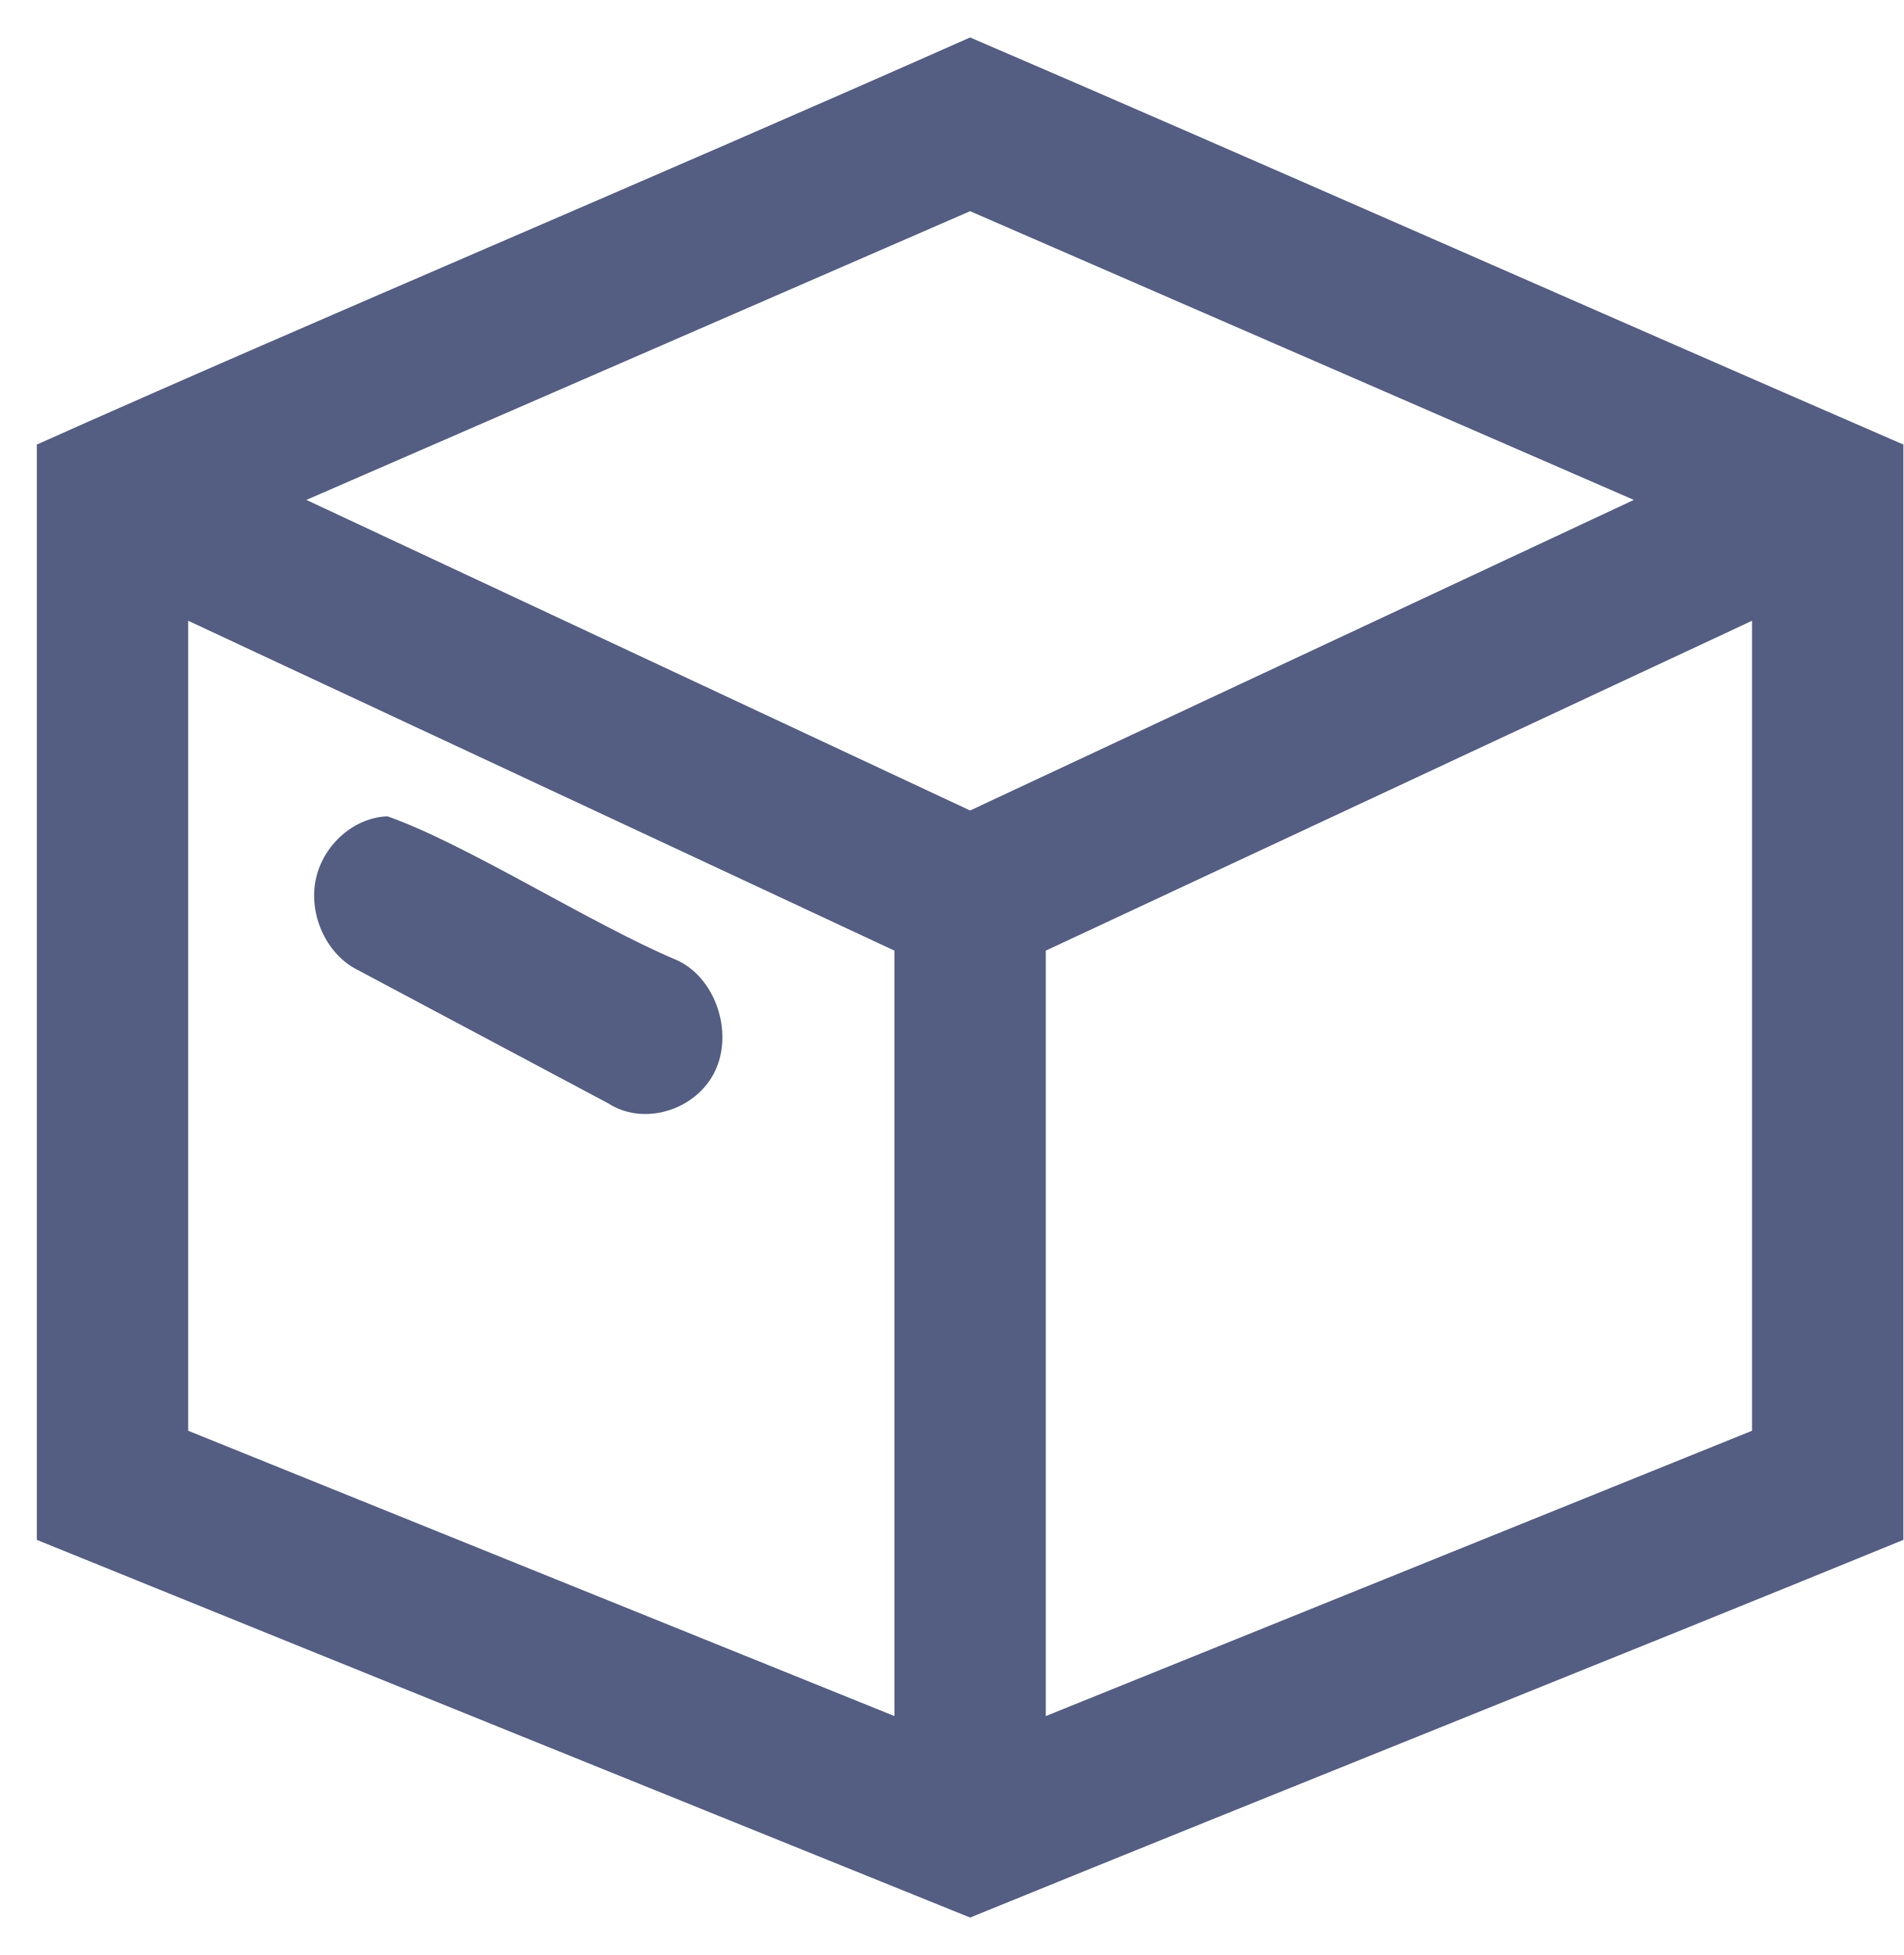
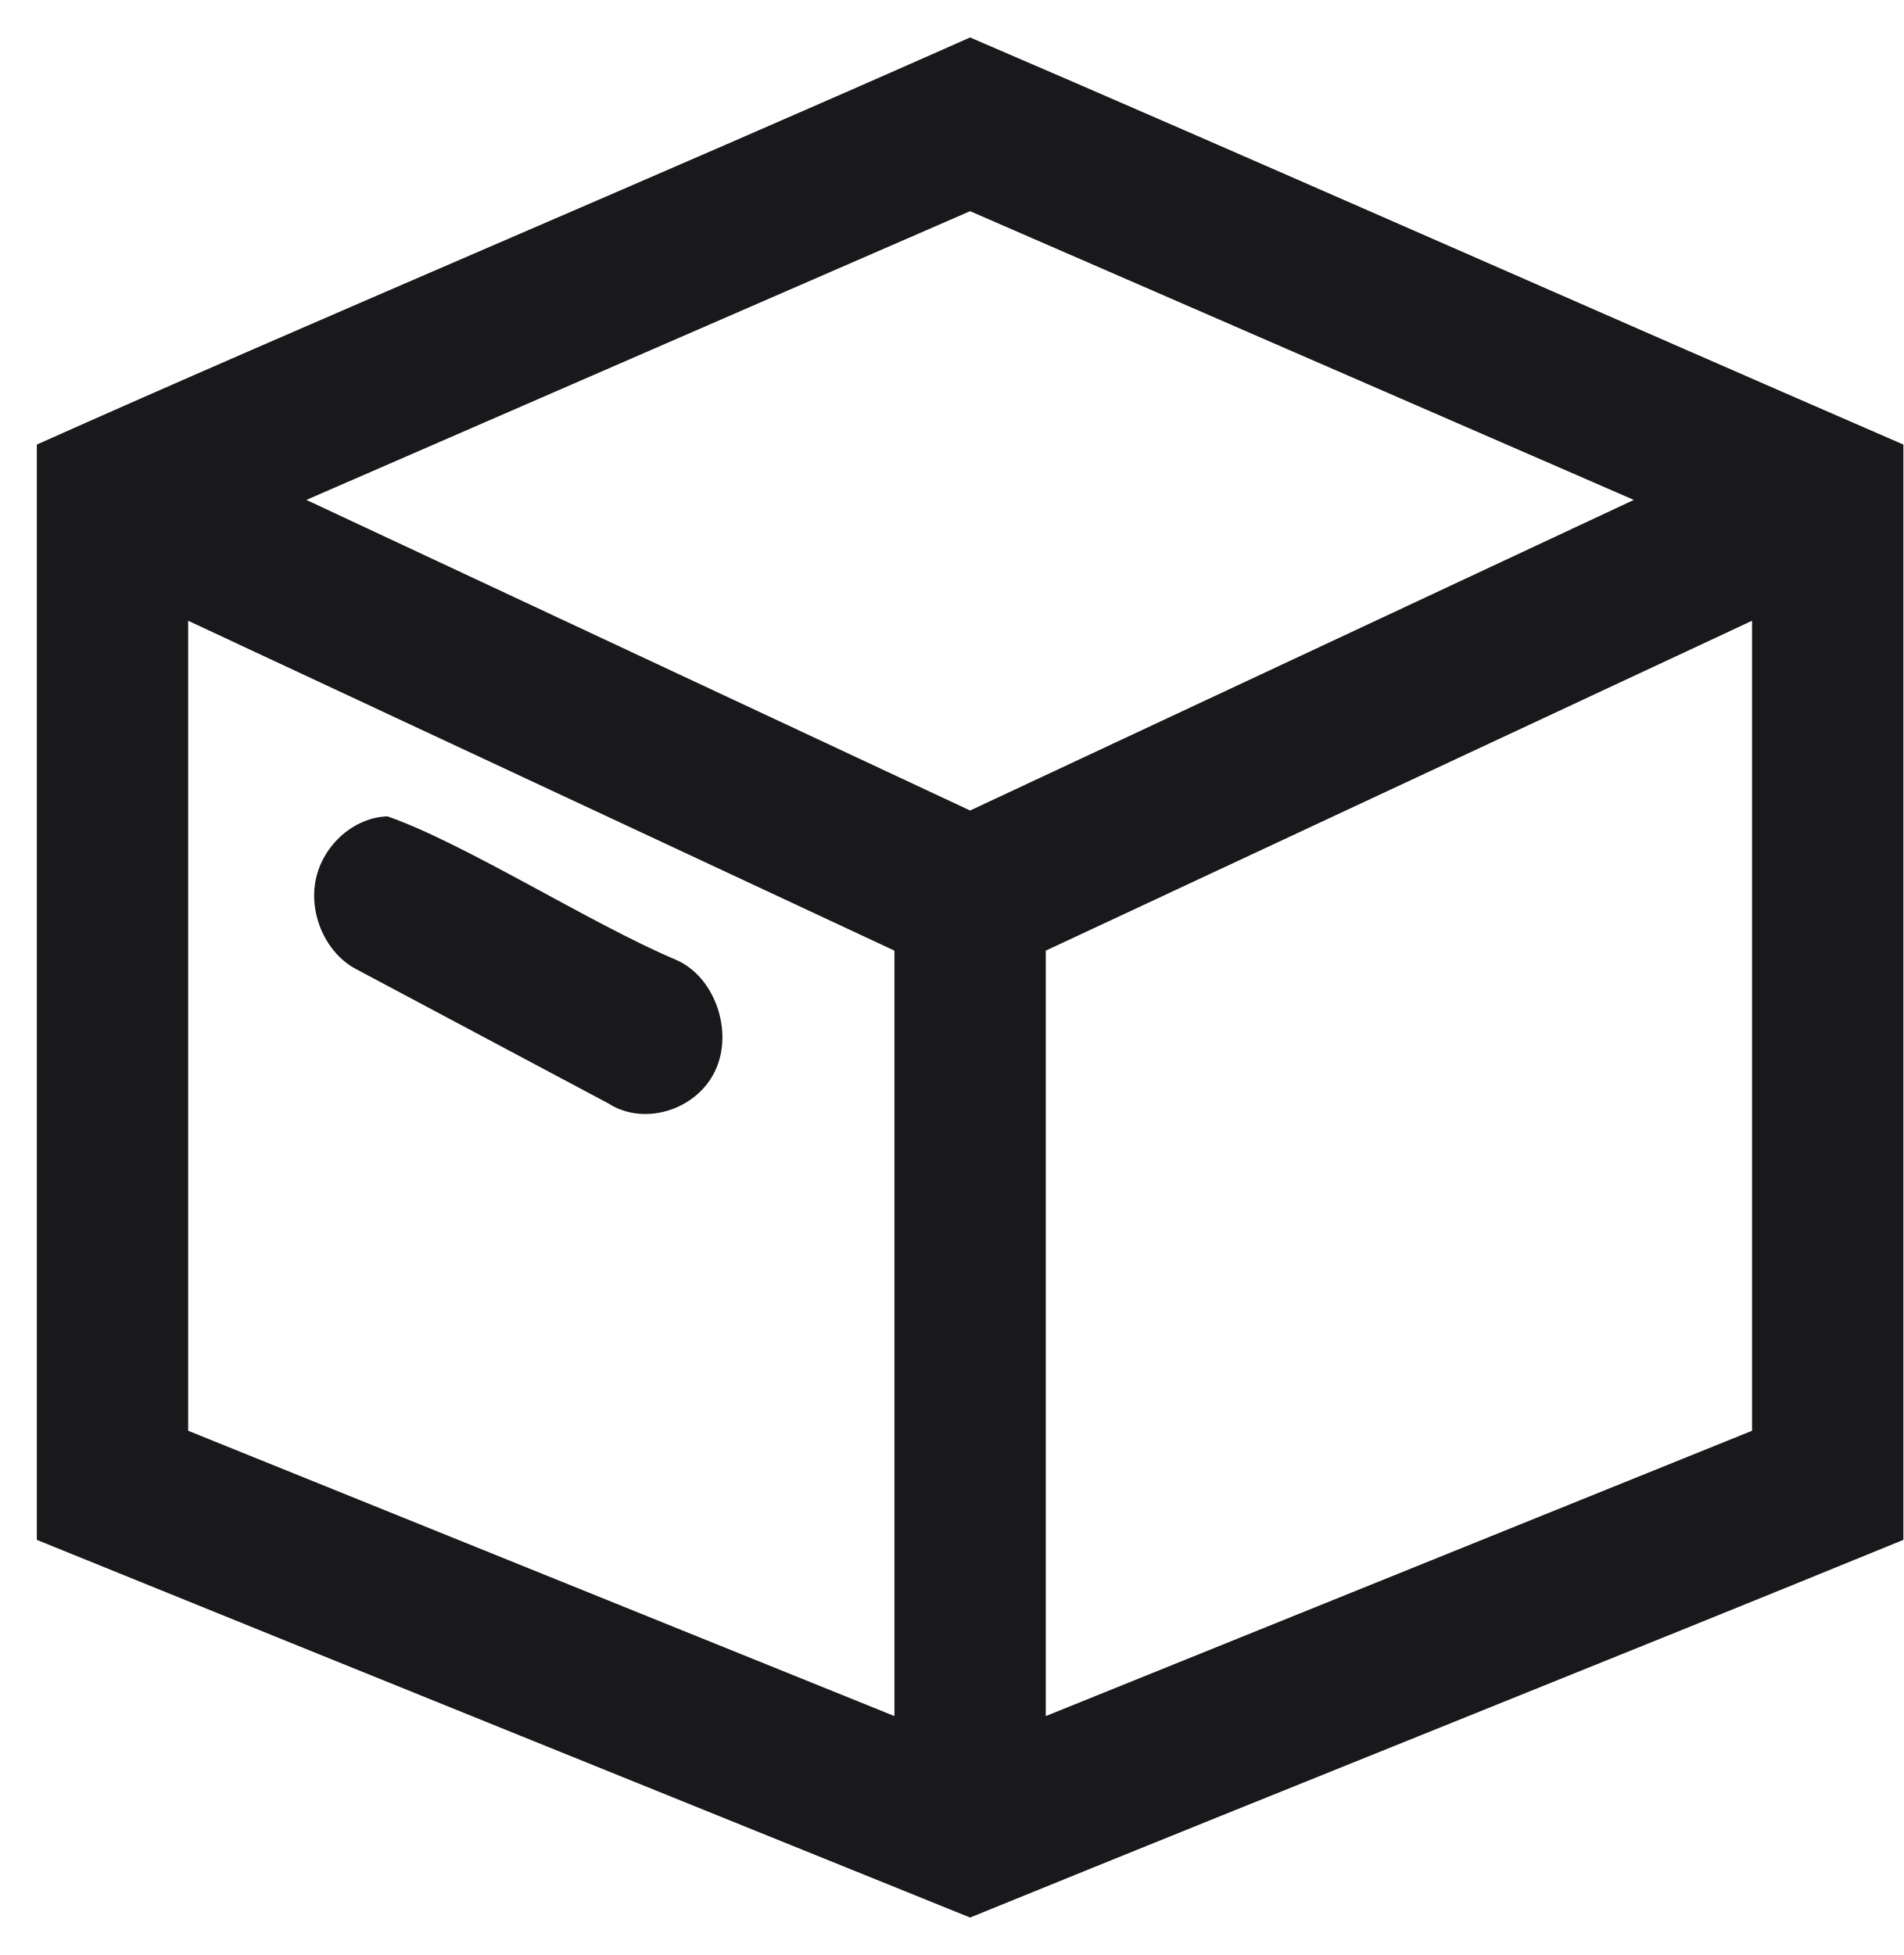
<svg xmlns="http://www.w3.org/2000/svg" width="37" height="38" viewBox="0 0 37 38" fill="none">
-   <path d="M18.858 0.728C12.584 3.513 6.091 6.238 0.716 8.641V29.931C6.985 32.476 13.47 35.093 18.858 37.272C25.322 34.639 31.329 32.252 37 29.931V8.641C30.722 5.916 24.258 3.047 18.858 0.728ZM18.858 4.105L31.76 9.717L18.858 15.754L5.956 9.717L18.858 4.105ZM3.658 12.066L17.387 18.478V33.356L3.658 27.81V12.066ZM34.058 12.066V27.81L20.329 33.356V18.478L34.058 12.066ZM7.534 15.868C6.884 15.886 6.278 16.421 6.138 17.097C5.998 17.774 6.338 18.529 6.922 18.837L11.825 21.447C12.517 21.895 13.539 21.582 13.903 20.812C14.266 20.042 13.892 18.982 13.143 18.657C11.503 17.966 9.051 16.399 7.534 15.868Z" fill="#545D82" />
+   <path d="M18.858 0.728C12.584 3.513 6.091 6.238 0.716 8.641V29.931C6.985 32.476 13.47 35.093 18.858 37.272C25.322 34.639 31.329 32.252 37 29.931V8.641C30.722 5.916 24.258 3.047 18.858 0.728ZM18.858 4.105L31.76 9.717L18.858 15.754L5.956 9.717L18.858 4.105ZM3.658 12.066L17.387 18.478V33.356L3.658 27.81V12.066ZM34.058 12.066V27.81L20.329 33.356V18.478L34.058 12.066ZM7.534 15.868C6.884 15.886 6.278 16.421 6.138 17.097C5.998 17.774 6.338 18.529 6.922 18.837L11.825 21.447C12.517 21.895 13.539 21.582 13.903 20.812C14.266 20.042 13.892 18.982 13.143 18.657C11.503 17.966 9.051 16.399 7.534 15.868Z" fill="#19191b" />
</svg>
